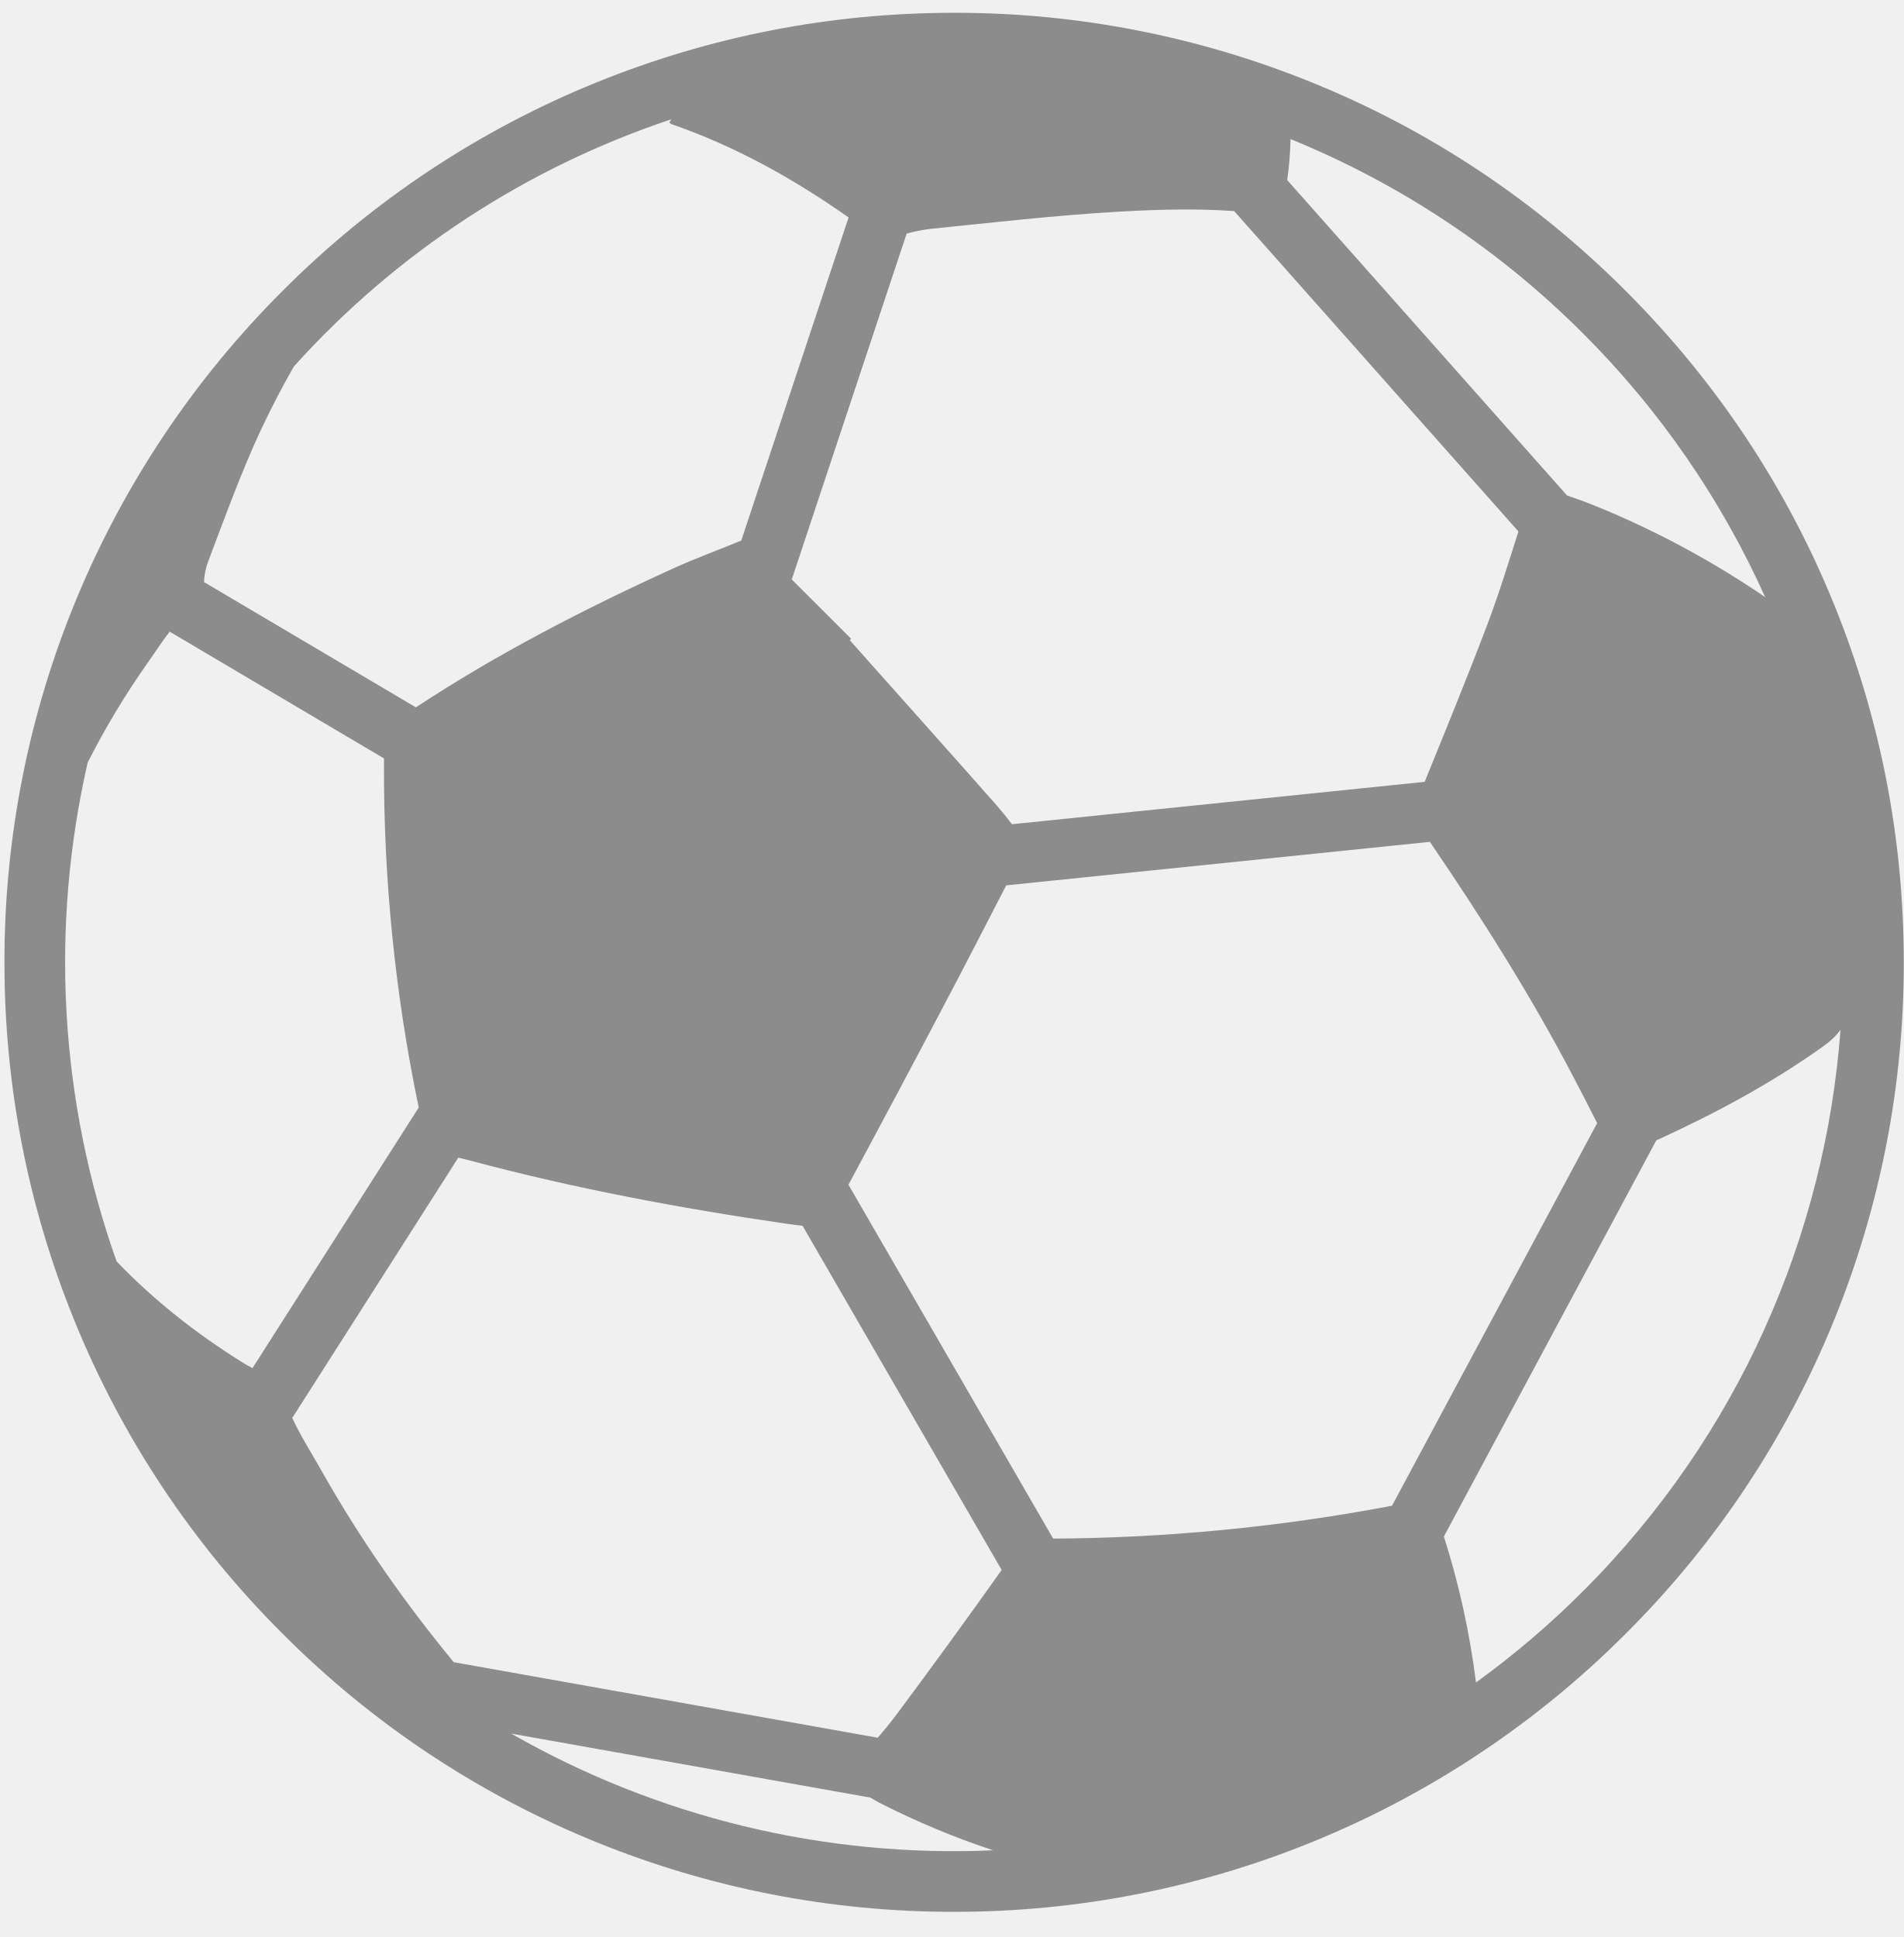
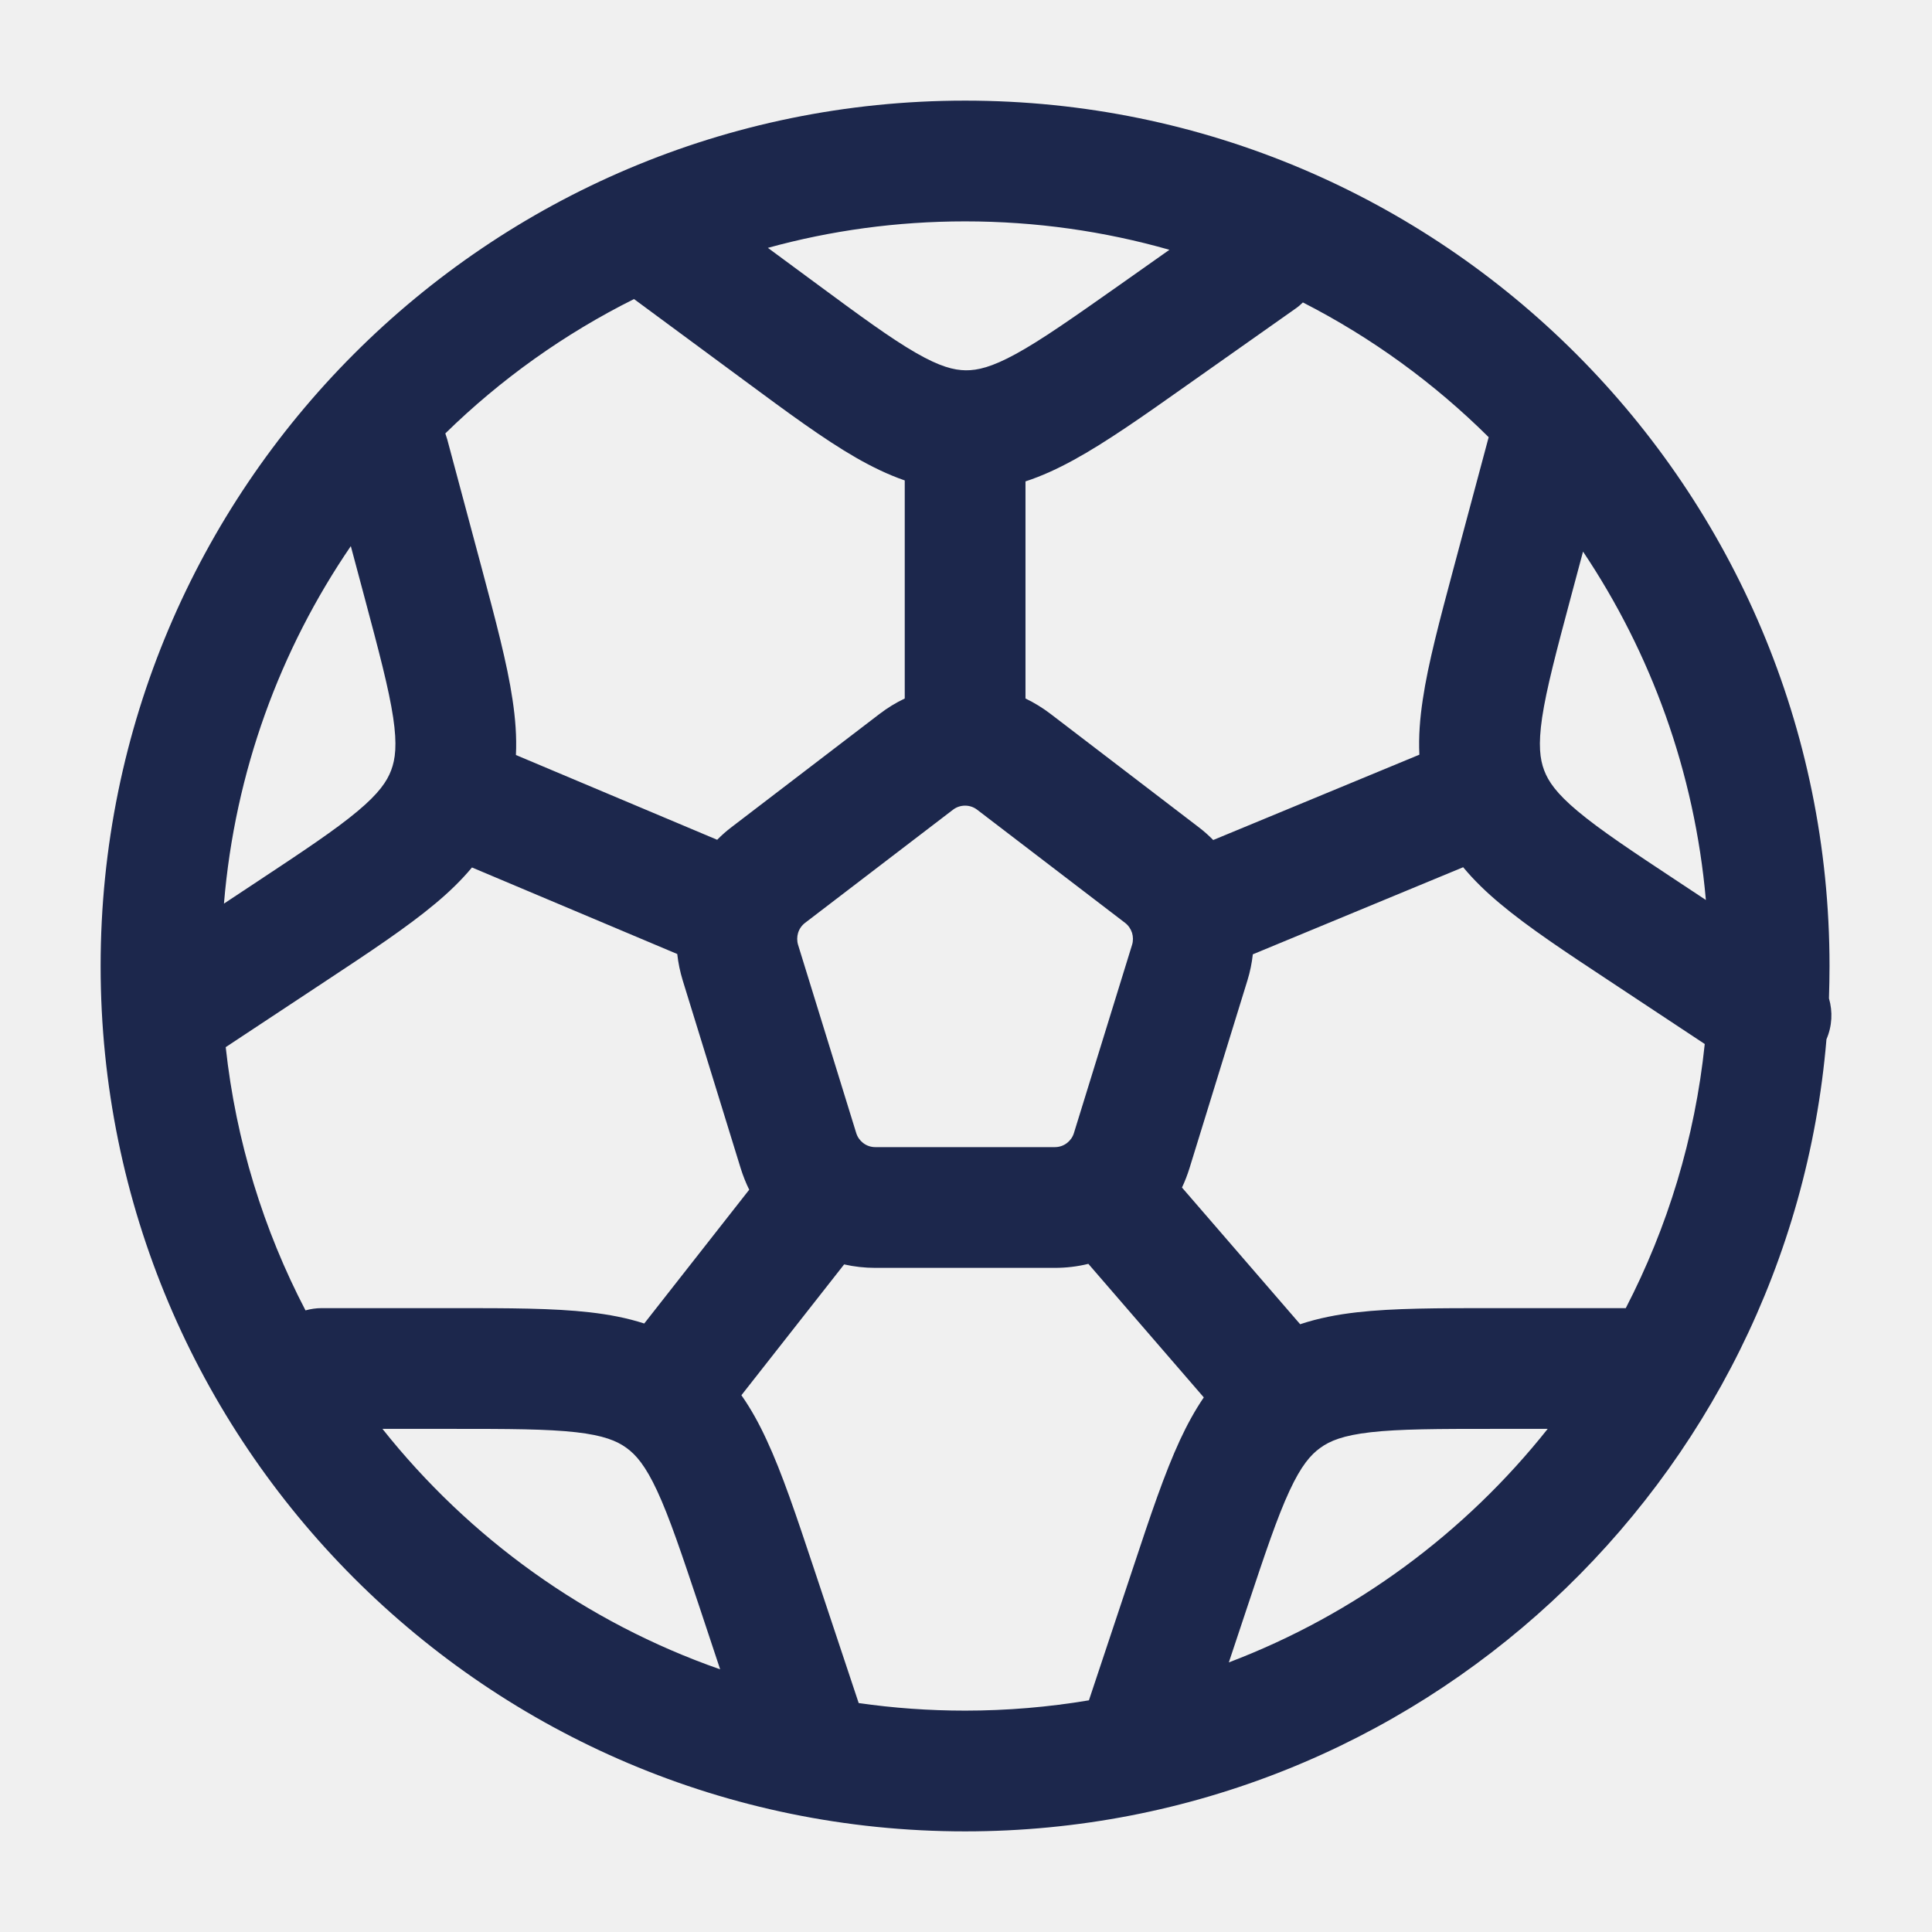
- <svg xmlns="http://www.w3.org/2000/svg" width="57" height="58" viewBox="0 0 57 58" fill="none">
-   <g id="Frame" clip-path="url(#clip0_71_4546)">
-     <g id="Group">
-       <path id="Vector" d="M17.867 2.464C14.343 3.892 11.144 6.016 8.461 8.709C5.817 11.347 3.72 14.481 2.29 17.931C0.861 21.382 0.128 25.081 0.133 28.815C0.133 32.507 0.834 36.108 2.215 39.513C3.643 43.036 5.767 46.236 8.461 48.919C11.143 51.613 14.343 53.737 17.867 55.165C21.265 56.545 24.898 57.252 28.566 57.246C32.3 57.25 35.999 56.517 39.449 55.088C42.899 53.659 46.033 51.562 48.67 48.919C51.365 46.236 53.489 43.037 54.916 39.513C56.295 36.115 57.002 32.482 56.996 28.815C56.996 25.122 56.297 21.522 54.916 18.115C53.486 14.589 51.383 11.422 48.67 8.709C45.957 5.996 42.794 3.894 39.264 2.464C35.866 1.085 32.233 0.378 28.566 0.383C24.873 0.383 21.274 1.083 17.867 2.464ZM7.239 40.784C5.869 39.925 4.608 38.935 3.49 37.769C1.79 32.973 1.49 27.792 2.625 22.832C3.157 21.782 3.766 20.772 4.446 19.811C4.658 19.513 4.853 19.203 5.08 18.914L11.496 22.71V22.871C11.482 26.316 11.827 29.752 12.528 33.124C12.53 33.14 12.532 33.149 12.536 33.163L7.56 40.965C7.45 40.91 7.343 40.849 7.239 40.784ZM26.316 53.974C27.417 54.537 28.559 55.015 29.732 55.404C24.689 55.628 19.687 54.417 15.306 51.91L26.062 53.827C26.144 53.879 26.228 53.929 26.316 53.974ZM26.277 52.033L13.584 49.771C12.099 47.967 10.764 46.06 9.616 44.021C9.323 43.502 8.997 42.998 8.75 42.457L13.721 34.663C13.831 34.69 13.954 34.719 14.093 34.756C17.203 35.588 20.368 36.18 23.555 36.644C23.741 36.669 23.896 36.692 24.029 36.706L29.988 47.01C28.956 48.465 27.906 49.908 26.84 51.339C26.662 51.577 26.474 51.806 26.277 52.033ZM47.394 47.644C46.4 48.639 45.328 49.554 44.188 50.379C44.003 48.895 43.681 47.432 43.227 46.008L49.586 34.147C51.337 33.349 53.026 32.445 54.595 31.323C54.8 31.178 54.97 31.015 55.102 30.838C54.642 36.967 52.072 42.966 47.394 47.644ZM47.112 32.261C47.349 32.712 47.582 33.167 47.816 33.63L41.675 45.085C41.639 45.093 41.606 45.101 41.57 45.106C38.259 45.729 34.899 46.052 31.53 46.071L25.401 35.474C26.355 33.703 27.3 31.927 28.237 30.146C28.874 28.939 29.499 27.725 30.124 26.511L42.808 25.208C44.361 27.487 45.833 29.814 47.112 32.261ZM44.539 18.672C43.937 20.262 43.293 21.835 42.652 23.411L30.296 24.68C30.149 24.485 29.995 24.295 29.834 24.11C28.375 22.458 26.906 20.816 25.44 19.169C25.454 19.152 25.467 19.14 25.48 19.125C24.889 18.534 24.296 17.943 23.704 17.351L27.144 6.994C27.379 6.929 27.619 6.882 27.861 6.853C29.731 6.663 31.604 6.447 33.478 6.339C34.626 6.274 35.78 6.238 36.948 6.32L45.459 15.913C45.166 16.838 44.88 17.767 44.539 18.672ZM47.394 9.985C49.676 12.263 51.524 14.939 52.846 17.88C51.255 16.792 49.553 15.877 47.767 15.151C47.486 15.037 47.202 14.932 46.914 14.835L38.537 5.393C38.595 4.985 38.626 4.577 38.638 4.165C41.916 5.501 44.894 7.48 47.394 9.985ZM20.038 3.669C20.071 3.693 20.087 3.714 20.106 3.719C22.021 4.381 23.763 5.355 25.405 6.511L22.191 16.189C22.175 16.193 22.159 16.199 22.143 16.205C21.486 16.477 20.816 16.721 20.168 17.015C17.5 18.228 14.9 19.57 12.45 21.18L6.108 17.429C6.115 17.231 6.153 17.036 6.219 16.85C6.645 15.716 7.064 14.575 7.545 13.463C7.918 12.61 8.337 11.778 8.8 10.971C11.863 7.569 15.755 5.02 20.097 3.572C20.078 3.603 20.057 3.635 20.038 3.669Z" fill="#8C8C8C" />
-     </g>
-   </g>
-   <defs>
-     <clipPath id="clip0_71_4546">
-       <rect width="56.864" height="56.864" fill="white" transform="translate(0.132812 0.383057)" />
-     </clipPath>
-   </defs>
+ <svg xmlns="http://www.w3.org/2000/svg" width="800px" height="800px" viewBox="0 0 24 24" fill="none">
+   <path fill-rule="evenodd" clip-rule="evenodd" d="M2.782 11.225L3.178 10.963C3.772 10.57 4.165 10.309 4.443 10.076C4.707 9.855 4.807 9.707 4.859 9.569C4.911 9.431 4.935 9.254 4.884 8.913C4.83 8.554 4.709 8.098 4.525 7.409L4.358 6.784C3.48 8.069 2.918 9.586 2.782 11.225ZM5.532 5.384C5.541 5.409 5.549 5.434 5.556 5.459L5.985 7.061C6.155 7.699 6.3 8.238 6.367 8.692C6.402 8.925 6.42 9.153 6.409 9.379L8.909 10.432C8.965 10.375 9.025 10.322 9.09 10.273L10.927 8.868C11.025 8.793 11.13 8.729 11.239 8.677V5.968C11.03 5.896 10.83 5.798 10.631 5.684C10.233 5.455 9.784 5.124 9.254 4.732L7.876 3.715C7.008 4.148 6.218 4.713 5.532 5.384ZM9.539 3.079L10.111 3.501C10.684 3.924 11.064 4.203 11.379 4.384C11.677 4.555 11.849 4.598 11.997 4.6C12.144 4.601 12.317 4.562 12.619 4.397C12.937 4.223 13.323 3.952 13.905 3.542L14.527 3.103C13.72 2.873 12.869 2.75 11.989 2.75C11.141 2.75 10.319 2.864 9.539 3.079ZM16.185 3.757C16.156 3.786 16.125 3.812 16.09 3.836L14.736 4.791C14.197 5.172 13.741 5.493 13.339 5.713C13.142 5.821 12.944 5.913 12.739 5.98V8.677C12.847 8.729 12.952 8.793 13.05 8.868L14.887 10.273C14.953 10.323 15.014 10.377 15.071 10.435L17.632 9.375C17.621 9.15 17.639 8.924 17.674 8.692C17.741 8.238 17.886 7.699 18.056 7.062L18.485 5.46C18.488 5.45 18.49 5.441 18.493 5.431C17.818 4.761 17.04 4.194 16.185 3.757ZM19.665 6.852L19.516 7.409C19.332 8.098 19.211 8.554 19.157 8.913C19.107 9.254 19.13 9.431 19.182 9.569C19.234 9.707 19.334 9.855 19.598 10.076C19.876 10.309 20.268 10.57 20.863 10.963L21.191 11.18C21.051 9.587 20.508 8.11 19.665 6.852ZM22.72 12.402C22.724 12.269 22.727 12.135 22.727 12C22.727 6.064 17.92 1.25 11.989 1.25C6.057 1.25 1.25 6.064 1.25 12C1.25 17.936 6.057 22.75 11.989 22.75C17.614 22.75 22.227 18.421 22.689 12.91C22.76 12.746 22.768 12.566 22.72 12.402ZM21.177 12.969L20.001 12.191C19.451 11.828 18.985 11.52 18.634 11.225C18.465 11.084 18.311 10.936 18.176 10.773L15.563 11.855C15.551 11.964 15.529 12.072 15.496 12.179L14.775 14.516C14.749 14.598 14.719 14.676 14.683 14.752L16.151 16.45C16.376 16.375 16.61 16.33 16.855 16.302C17.311 16.25 17.869 16.25 18.528 16.25H20.185C20.189 16.25 20.192 16.25 20.196 16.25C20.714 15.249 21.055 14.142 21.177 12.969ZM19.226 17.75H18.57C17.857 17.75 17.386 17.751 17.026 17.792C16.685 17.831 16.52 17.899 16.401 17.986C16.281 18.072 16.164 18.207 16.019 18.519C15.866 18.848 15.716 19.296 15.491 19.972L15.265 20.651C16.834 20.055 18.199 19.043 19.226 17.75ZM13.527 21.122L14.081 19.459C14.289 18.832 14.466 18.303 14.659 17.887C14.746 17.7 14.842 17.523 14.954 17.359L13.52 15.7C13.386 15.733 13.246 15.75 13.104 15.75H10.873C10.741 15.75 10.611 15.735 10.486 15.707L9.21 17.332C9.33 17.503 9.432 17.689 9.523 17.887C9.717 18.303 9.893 18.832 10.102 19.459L10.667 21.156C11.098 21.218 11.54 21.25 11.989 21.25C12.513 21.25 13.027 21.206 13.527 21.122ZM8.946 20.737L8.692 19.972C8.466 19.296 8.316 18.848 8.163 18.519C8.018 18.207 7.901 18.072 7.782 17.986C7.662 17.899 7.498 17.831 7.157 17.792C6.796 17.751 6.325 17.75 5.613 17.75H4.751C5.829 19.107 7.279 20.155 8.946 20.737ZM3.795 16.278C3.86 16.26 3.927 16.25 3.998 16.25H5.654C6.314 16.25 6.871 16.25 7.327 16.302C7.562 16.329 7.787 16.371 8.003 16.441L9.307 14.779C9.266 14.696 9.231 14.608 9.202 14.516L8.481 12.179C8.448 12.071 8.425 11.961 8.413 11.851L5.863 10.776C5.728 10.938 5.575 11.085 5.407 11.225C5.055 11.52 4.59 11.828 4.04 12.191L2.804 13.008C2.931 14.177 3.275 15.281 3.795 16.278ZM11.989 10.008C11.935 10.008 11.882 10.025 11.838 10.059L10.001 11.464C9.959 11.496 9.929 11.54 9.914 11.589C9.9 11.636 9.899 11.688 9.914 11.737L10.636 14.074C10.651 14.124 10.681 14.166 10.72 14.197C10.763 14.231 10.816 14.25 10.873 14.25H13.104C13.161 14.25 13.214 14.231 13.257 14.197C13.296 14.166 13.326 14.124 13.341 14.074L14.063 11.737C14.078 11.688 14.077 11.636 14.063 11.589C14.047 11.54 14.018 11.496 13.976 11.464L12.139 10.059C12.095 10.025 12.042 10.008 11.989 10.008Z" fill="#1C274C" />
</svg>
